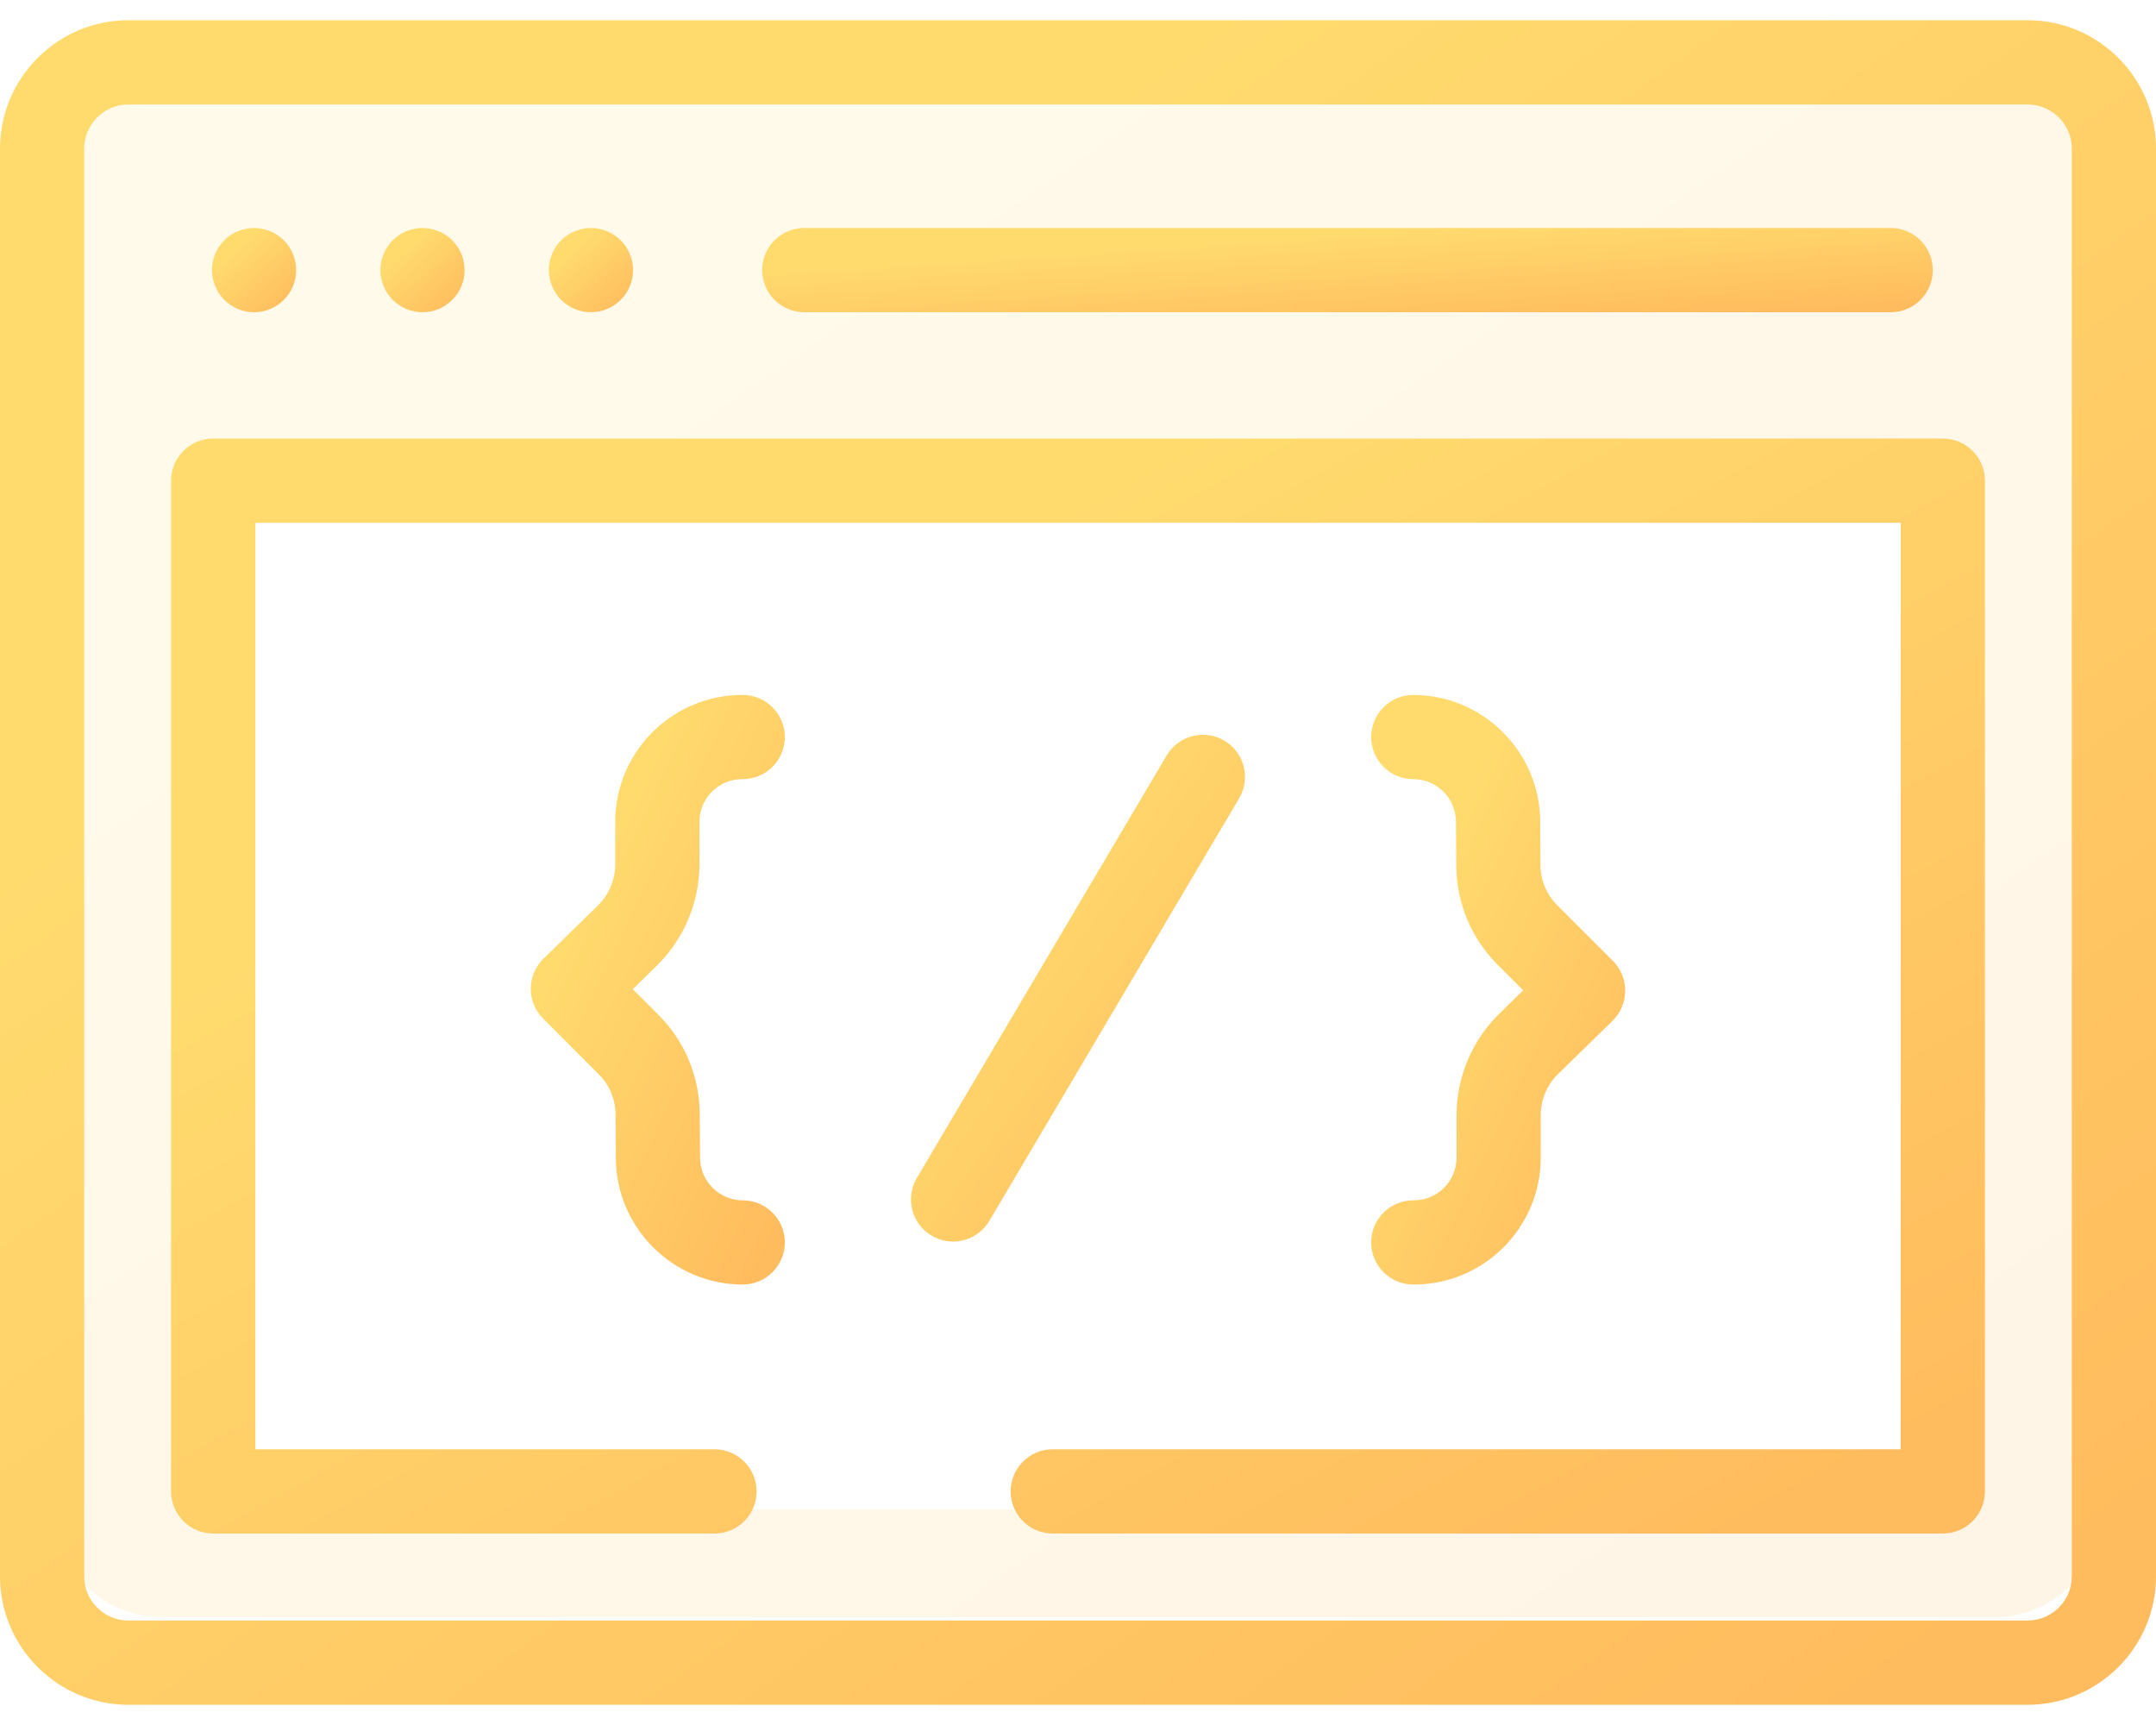
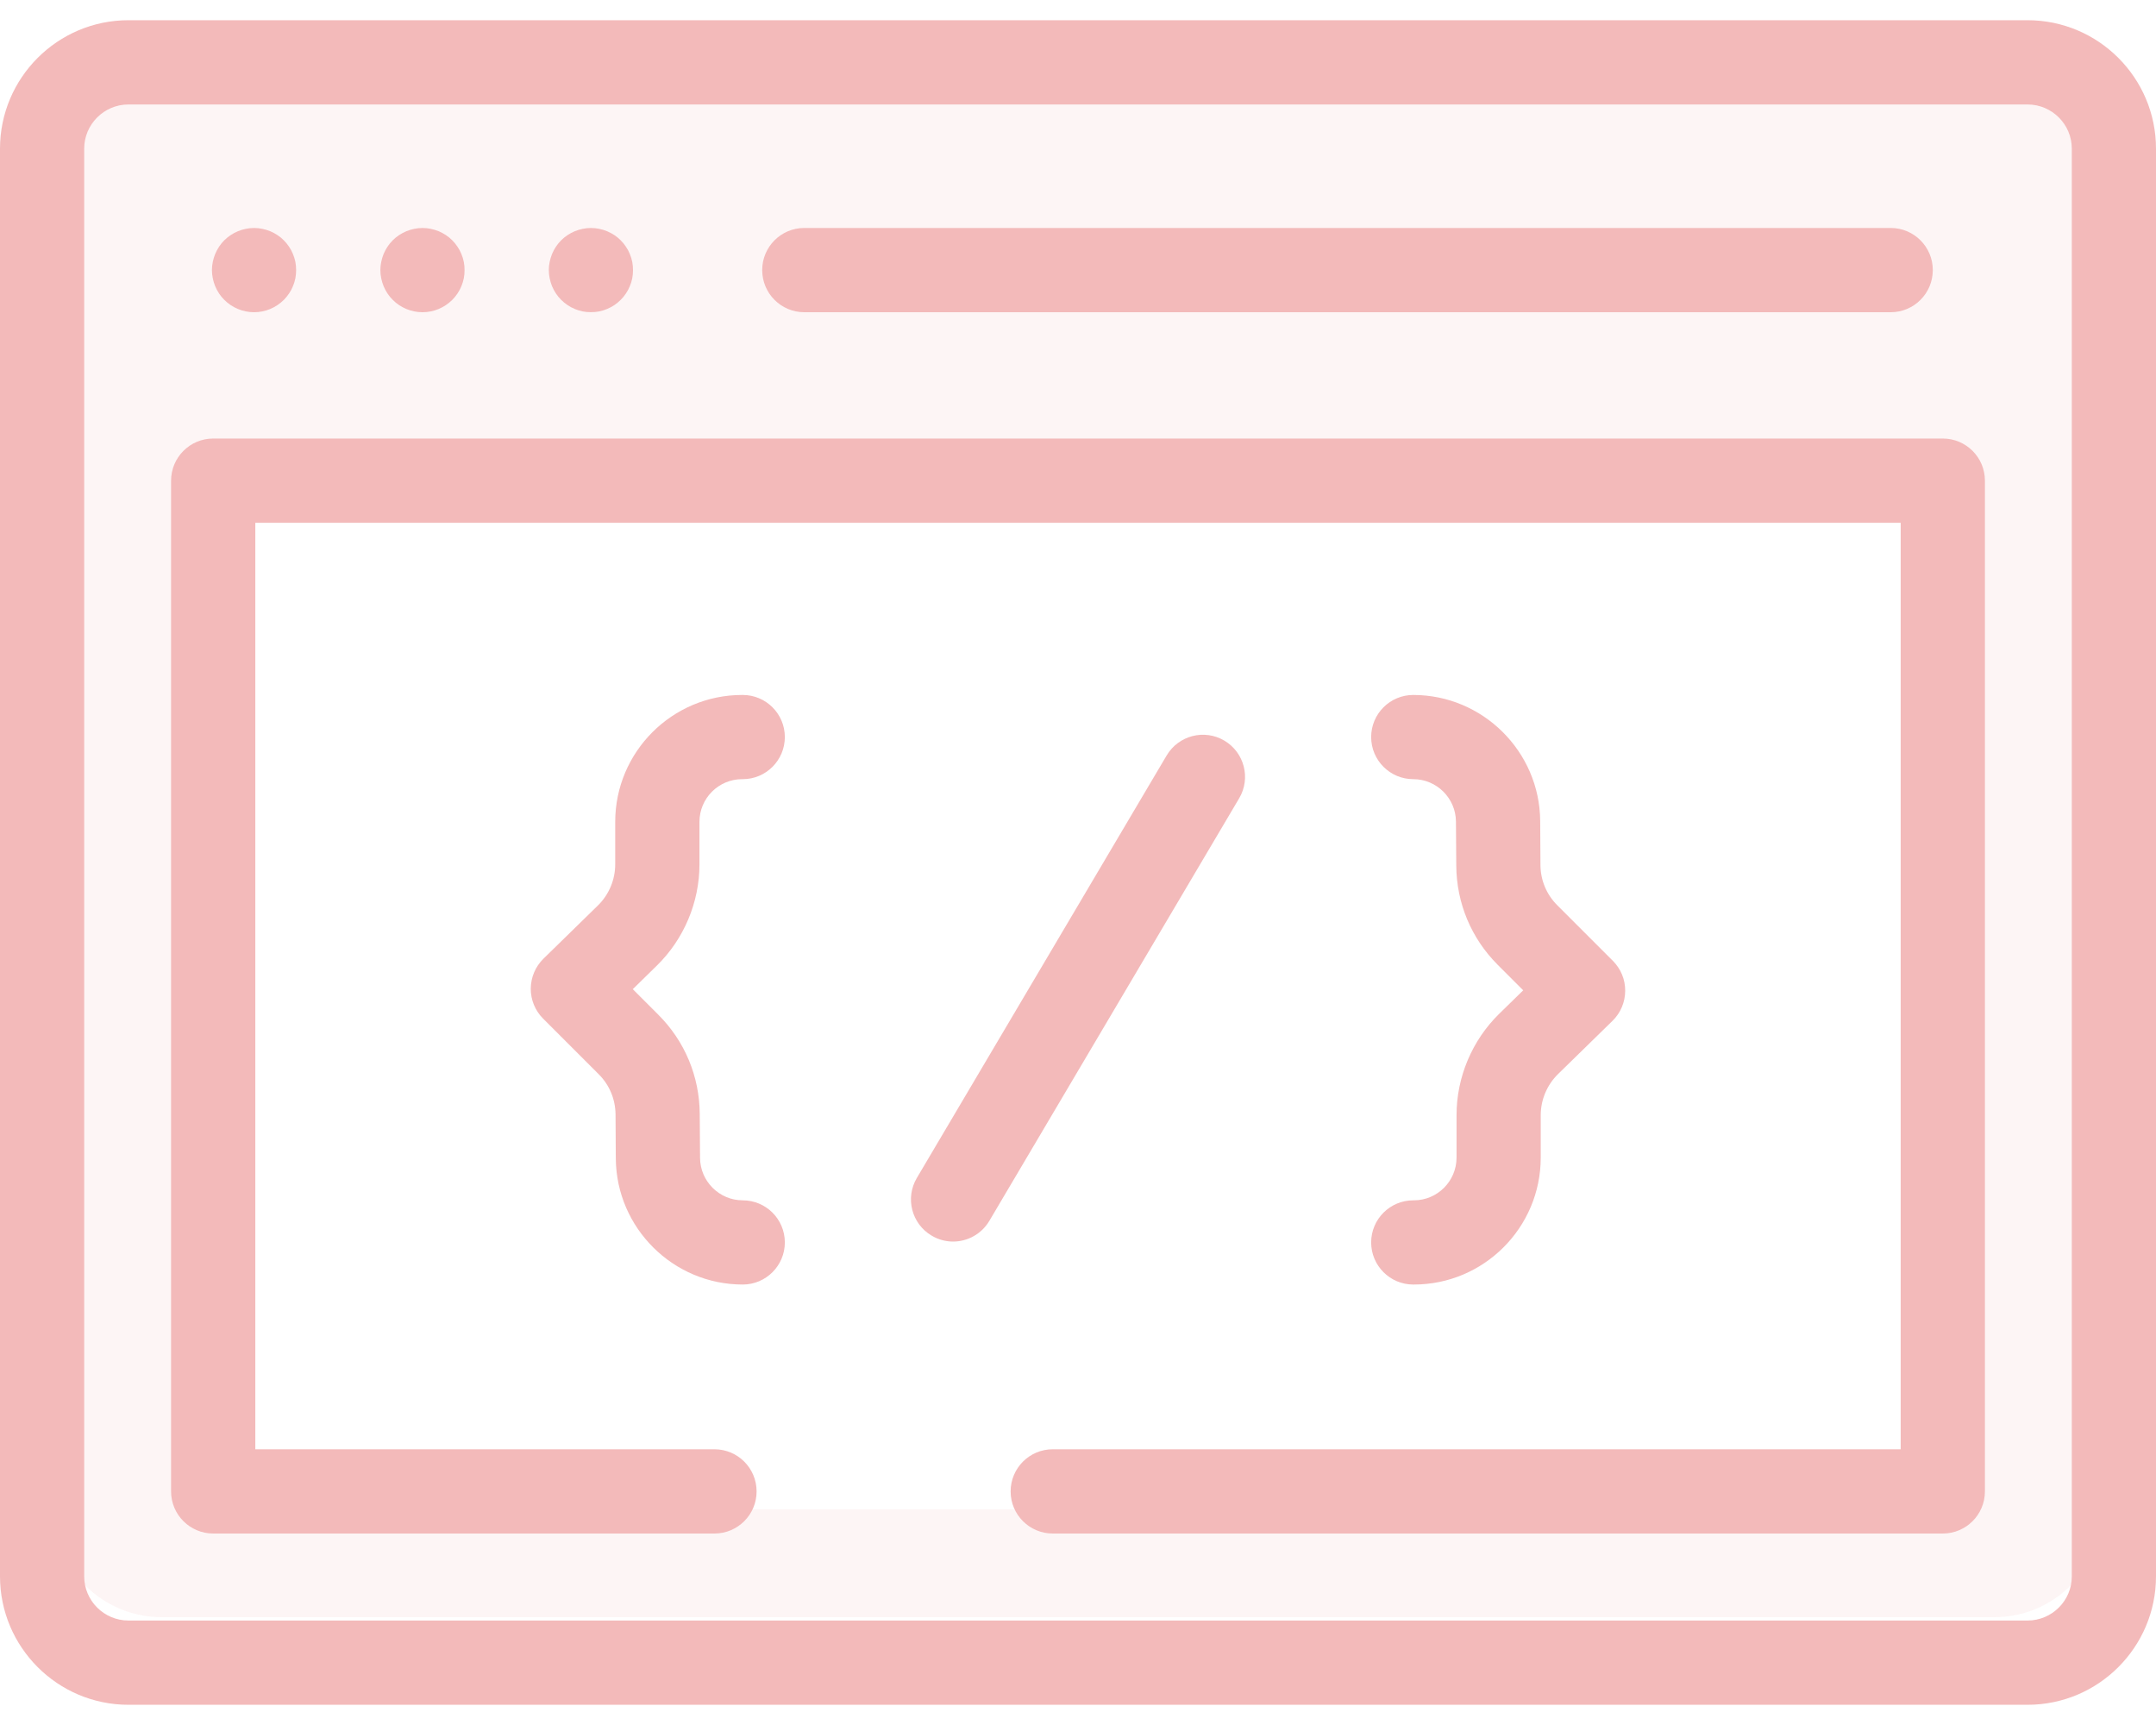
<svg xmlns="http://www.w3.org/2000/svg" width="40" height="32" viewBox="0 0 40 32" fill="none">
  <path opacity="0.15" fill-rule="evenodd" clip-rule="evenodd" d="M3 1C1.895 1 1 1.895 1 3V28C1 29.105 1.895 30 3 30H37C38.105 30 39 29.105 39 28V3C39 1.895 38.105 1 37 1H3ZM36 9H4V28H36V9Z" fill="url(#paint0_linear)" />
  <path d="M37.617 0.375H2.383C1.069 0.375 0 1.444 0 2.758V29.242C0 30.556 1.069 31.625 2.383 31.625H37.617C38.931 31.625 40 30.556 40 29.242V2.758C40 1.444 38.931 0.375 37.617 0.375ZM38.438 29.242C38.438 29.695 38.069 30.062 37.617 30.062H2.383C1.931 30.062 1.562 29.695 1.562 29.242V2.758C1.562 2.306 1.931 1.938 2.383 1.938H37.617C38.069 1.938 38.438 2.306 38.438 2.758V29.242Z" fill="url(#paint1_linear)" />
  <path d="M14.922 5.792H35.078C35.51 5.792 35.859 5.442 35.859 5.01C35.859 4.579 35.51 4.229 35.078 4.229H14.922C14.49 4.229 14.141 4.579 14.141 5.01C14.141 5.442 14.49 5.792 14.922 5.792Z" fill="url(#paint2_linear)" />
  <path d="M3.992 5.309C4.012 5.356 4.036 5.402 4.064 5.444C4.092 5.487 4.125 5.527 4.161 5.562C4.306 5.709 4.508 5.792 4.713 5.792C4.765 5.792 4.816 5.787 4.866 5.777C4.916 5.767 4.966 5.752 5.013 5.732C5.06 5.713 5.105 5.688 5.147 5.66C5.19 5.631 5.23 5.598 5.266 5.563C5.302 5.527 5.334 5.487 5.363 5.444C5.392 5.402 5.416 5.356 5.435 5.309C5.455 5.262 5.47 5.213 5.48 5.163C5.49 5.113 5.494 5.061 5.494 5.01C5.494 4.959 5.49 4.908 5.48 4.858C5.47 4.808 5.455 4.759 5.435 4.712C5.416 4.664 5.392 4.619 5.363 4.577C5.334 4.534 5.302 4.494 5.266 4.458C5.23 4.422 5.19 4.389 5.147 4.361C5.105 4.333 5.06 4.309 5.013 4.289C4.966 4.27 4.916 4.255 4.866 4.245C4.766 4.224 4.662 4.224 4.561 4.245C4.511 4.255 4.462 4.27 4.415 4.289C4.367 4.309 4.322 4.333 4.28 4.361C4.237 4.389 4.197 4.422 4.161 4.458C4.125 4.494 4.092 4.534 4.064 4.577C4.036 4.619 4.012 4.664 3.992 4.712C3.973 4.759 3.958 4.808 3.948 4.858C3.937 4.908 3.932 4.959 3.932 5.01C3.932 5.061 3.937 5.113 3.948 5.163C3.958 5.213 3.973 5.262 3.992 5.309Z" fill="url(#paint3_linear)" />
  <path d="M7.117 5.309C7.137 5.356 7.161 5.402 7.189 5.444C7.217 5.487 7.25 5.527 7.286 5.562C7.431 5.709 7.633 5.792 7.838 5.792C7.89 5.792 7.941 5.787 7.991 5.777C8.041 5.767 8.091 5.752 8.138 5.732C8.185 5.713 8.23 5.688 8.272 5.66C8.315 5.631 8.355 5.598 8.391 5.563C8.427 5.527 8.459 5.487 8.488 5.444C8.517 5.402 8.541 5.356 8.56 5.309C8.58 5.262 8.595 5.213 8.605 5.163C8.615 5.113 8.619 5.061 8.619 5.01C8.619 4.959 8.615 4.908 8.605 4.858C8.595 4.808 8.58 4.759 8.56 4.712C8.541 4.664 8.517 4.619 8.488 4.577C8.459 4.534 8.427 4.494 8.391 4.458C8.355 4.422 8.315 4.389 8.272 4.361C8.23 4.333 8.185 4.309 8.138 4.289C8.091 4.27 8.041 4.255 7.991 4.245C7.891 4.224 7.787 4.224 7.686 4.245C7.636 4.255 7.587 4.27 7.54 4.289C7.492 4.309 7.447 4.333 7.405 4.361C7.362 4.389 7.322 4.422 7.286 4.458C7.25 4.494 7.217 4.534 7.189 4.577C7.161 4.619 7.137 4.664 7.117 4.712C7.098 4.759 7.083 4.808 7.073 4.858C7.062 4.908 7.057 4.959 7.057 5.01C7.057 5.061 7.062 5.113 7.073 5.163C7.083 5.213 7.098 5.262 7.117 5.309Z" fill="url(#paint4_linear)" />
  <path d="M10.242 5.309C10.262 5.356 10.286 5.402 10.314 5.444C10.342 5.487 10.375 5.527 10.411 5.562C10.447 5.598 10.487 5.631 10.53 5.66C10.572 5.688 10.617 5.713 10.665 5.732C10.712 5.752 10.761 5.767 10.811 5.777C10.861 5.787 10.912 5.791 10.963 5.791C11.015 5.791 11.066 5.787 11.116 5.777C11.166 5.767 11.216 5.752 11.262 5.732C11.309 5.713 11.355 5.688 11.398 5.66C11.44 5.631 11.48 5.598 11.516 5.562C11.552 5.527 11.585 5.487 11.613 5.444C11.642 5.402 11.666 5.356 11.685 5.309C11.705 5.262 11.72 5.213 11.73 5.163C11.74 5.113 11.744 5.061 11.744 5.01C11.744 4.959 11.74 4.908 11.73 4.858C11.72 4.808 11.705 4.759 11.685 4.712C11.666 4.664 11.642 4.619 11.613 4.577C11.585 4.534 11.552 4.494 11.516 4.458C11.48 4.422 11.44 4.389 11.398 4.361C11.355 4.333 11.309 4.309 11.262 4.289C11.216 4.27 11.166 4.255 11.116 4.245C11.016 4.224 10.912 4.224 10.811 4.245C10.761 4.255 10.712 4.27 10.665 4.289C10.617 4.309 10.572 4.333 10.53 4.361C10.487 4.389 10.447 4.422 10.411 4.458C10.375 4.494 10.342 4.534 10.314 4.577C10.286 4.619 10.262 4.664 10.242 4.712C10.223 4.759 10.208 4.808 10.198 4.858C10.187 4.908 10.182 4.959 10.182 5.01C10.182 5.061 10.187 5.113 10.198 5.163C10.208 5.213 10.223 5.262 10.242 5.309Z" fill="url(#paint5_linear)" />
  <path d="M22.715 13.739C22.344 13.519 21.865 13.643 21.645 14.014L17.01 21.852C16.79 22.224 16.913 22.703 17.285 22.922C17.409 22.996 17.546 23.032 17.682 23.032C17.949 23.032 18.209 22.894 18.355 22.648L22.99 14.809C23.21 14.438 23.087 13.959 22.715 13.739Z" fill="url(#paint6_linear)" />
  <path d="M12.977 16.035V15.246C12.977 14.809 13.332 14.454 13.769 14.454H13.78C14.211 14.454 14.561 14.104 14.561 13.673C14.561 13.242 14.211 12.892 13.78 12.892H13.769C12.471 12.892 11.414 13.948 11.414 15.246V16.035C11.414 16.319 11.298 16.596 11.095 16.795L10.082 17.785C9.933 17.931 9.849 18.131 9.847 18.34C9.846 18.548 9.929 18.749 10.076 18.896L11.108 19.928C11.307 20.126 11.417 20.391 11.42 20.672L11.425 21.491C11.434 22.78 12.49 23.829 13.78 23.829C14.211 23.829 14.561 23.479 14.561 23.048C14.561 22.616 14.211 22.267 13.78 22.267C13.346 22.267 12.991 21.914 12.988 21.48L12.982 20.661C12.977 19.966 12.704 19.313 12.213 18.823L11.74 18.35L12.187 17.912C12.689 17.421 12.977 16.737 12.977 16.035Z" fill="url(#paint7_linear)" />
  <path d="M27.023 20.686V21.474C27.023 21.911 26.668 22.267 26.231 22.267H26.22C25.789 22.267 25.439 22.616 25.439 23.048C25.439 23.479 25.789 23.829 26.22 23.829H26.231C27.529 23.829 28.585 22.773 28.585 21.474V20.686C28.585 20.402 28.702 20.125 28.905 19.926L29.918 18.936C30.067 18.79 30.151 18.59 30.152 18.381C30.154 18.172 30.071 17.972 29.923 17.824L28.892 16.793C28.693 16.595 28.582 16.33 28.58 16.049L28.575 15.23C28.566 13.941 27.509 12.892 26.22 12.892C25.789 12.892 25.439 13.242 25.439 13.673C25.439 14.104 25.789 14.454 26.22 14.454C26.654 14.454 27.009 14.807 27.012 15.241L27.018 16.059C27.023 16.754 27.296 17.407 27.787 17.898L28.26 18.371L27.812 18.809C27.311 19.3 27.023 19.984 27.023 20.686Z" fill="url(#paint8_linear)" />
  <path d="M36.044 8.135H3.956C3.524 8.135 3.174 8.485 3.174 8.917V27.667C3.174 28.098 3.524 28.448 3.956 28.448H13.255C13.687 28.448 14.037 28.098 14.037 27.667C14.037 27.235 13.687 26.885 13.255 26.885H4.737V9.698H35.263V26.885H19.531C19.1 26.885 18.75 27.235 18.75 27.667C18.75 28.098 19.1 28.448 19.531 28.448H36.044C36.476 28.448 36.826 28.098 36.826 27.667V8.917C36.826 8.485 36.476 8.135 36.044 8.135Z" fill="url(#paint9_linear)" />
  <defs>
    <linearGradient id="paint0_linear" x1="3.153" y1="1" x2="26.689" y2="35.054" gradientUnits="userSpaceOnUse">
-       <stop offset="0.259" stop-color="#FFDB6E" />
-       <stop offset="1" stop-color="#FFBC5E" />
+       <stop offset="0.259" stop-color="#F3BABA" />
+       <stop offset="1" stop-color="#F3BABA" />
    </linearGradient>
    <linearGradient id="paint1_linear" x1="2.267" y1="0.375" x2="27.833" y2="36.511" gradientUnits="userSpaceOnUse">
-       <stop offset="0.259" stop-color="#FFDB6E" />
-       <stop offset="1" stop-color="#FFBC5E" />
+       <stop offset="0.259" stop-color="#F3BABA" />
+       <stop offset="1" stop-color="#F3BABA" />
    </linearGradient>
    <linearGradient id="paint2_linear" x1="15.371" y1="4.229" x2="15.547" y2="6.929" gradientUnits="userSpaceOnUse">
-       <stop offset="0.259" stop-color="#FFDB6E" />
-       <stop offset="1" stop-color="#FFBC5E" />
+       <stop offset="0.259" stop-color="#F3BABA" />
+       <stop offset="1" stop-color="#F3BABA" />
    </linearGradient>
    <linearGradient id="paint3_linear" x1="4.02" y1="4.229" x2="5.369" y2="5.719" gradientUnits="userSpaceOnUse">
-       <stop offset="0.259" stop-color="#FFDB6E" />
-       <stop offset="1" stop-color="#FFBC5E" />
+       <stop offset="0.259" stop-color="#F3BABA" />
+       <stop offset="1" stop-color="#F3BABA" />
    </linearGradient>
    <linearGradient id="paint4_linear" x1="7.145" y1="4.229" x2="8.494" y2="5.719" gradientUnits="userSpaceOnUse">
-       <stop offset="0.259" stop-color="#FFDB6E" />
-       <stop offset="1" stop-color="#FFBC5E" />
+       <stop offset="0.259" stop-color="#F3BABA" />
+       <stop offset="1" stop-color="#F3BABA" />
    </linearGradient>
    <linearGradient id="paint5_linear" x1="10.27" y1="4.229" x2="11.619" y2="5.719" gradientUnits="userSpaceOnUse">
-       <stop offset="0.259" stop-color="#FFDB6E" />
-       <stop offset="1" stop-color="#FFBC5E" />
+       <stop offset="0.259" stop-color="#F3BABA" />
+       <stop offset="1" stop-color="#F3BABA" />
    </linearGradient>
    <linearGradient id="paint6_linear" x1="17.252" y1="13.63" x2="25.014" y2="19.281" gradientUnits="userSpaceOnUse">
-       <stop offset="0.259" stop-color="#FFDB6E" />
-       <stop offset="1" stop-color="#FFBC5E" />
+       <stop offset="0.259" stop-color="#F3BABA" />
+       <stop offset="1" stop-color="#F3BABA" />
    </linearGradient>
    <linearGradient id="paint7_linear" x1="10.114" y1="12.892" x2="17.479" y2="16.396" gradientUnits="userSpaceOnUse">
-       <stop offset="0.259" stop-color="#FFDB6E" />
-       <stop offset="1" stop-color="#FFBC5E" />
+       <stop offset="0.259" stop-color="#F3BABA" />
+       <stop offset="1" stop-color="#F3BABA" />
    </linearGradient>
    <linearGradient id="paint8_linear" x1="25.706" y1="12.892" x2="33.07" y2="16.396" gradientUnits="userSpaceOnUse">
-       <stop offset="0.259" stop-color="#FFDB6E" />
-       <stop offset="1" stop-color="#FFBC5E" />
+       <stop offset="0.259" stop-color="#F3BABA" />
+       <stop offset="1" stop-color="#F3BABA" />
    </linearGradient>
    <linearGradient id="paint9_linear" x1="5.081" y1="8.135" x2="19.915" y2="35.272" gradientUnits="userSpaceOnUse">
-       <stop offset="0.259" stop-color="#FFDB6E" />
-       <stop offset="1" stop-color="#FFBC5E" />
+       <stop offset="0.259" stop-color="#F3BABA" />
+       <stop offset="1" stop-color="#F3BABA" />
    </linearGradient>
  </defs>
</svg>
